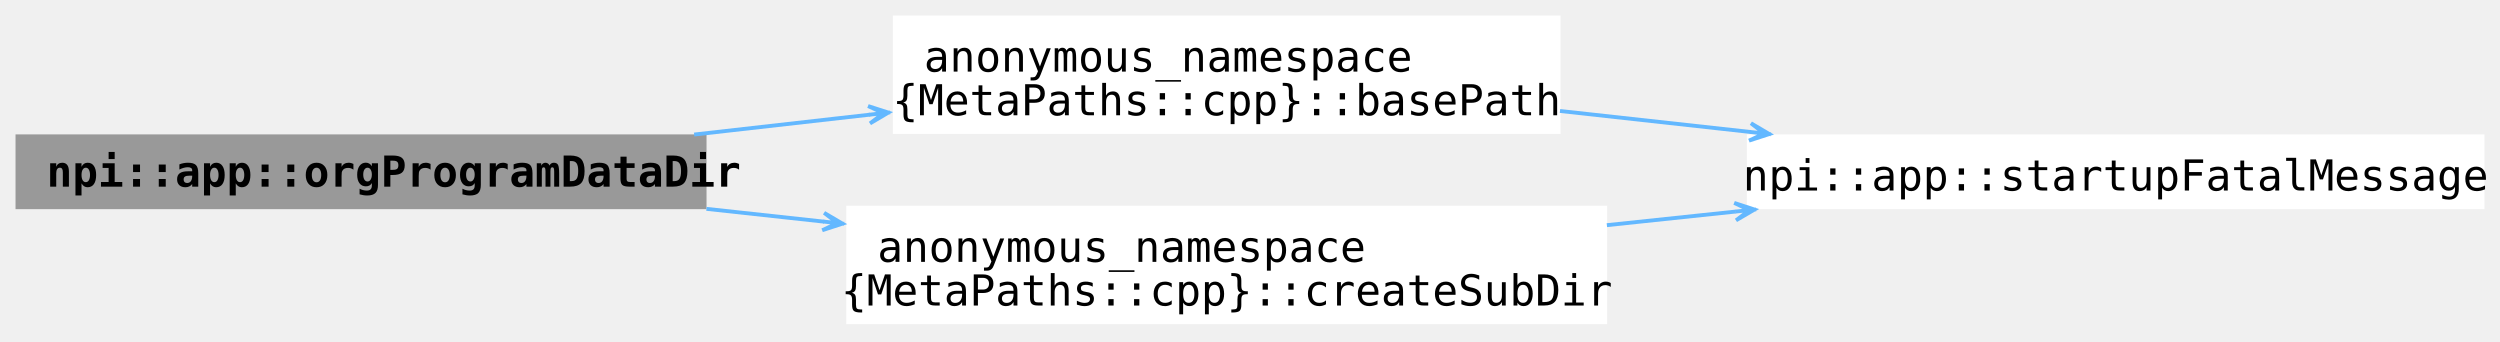
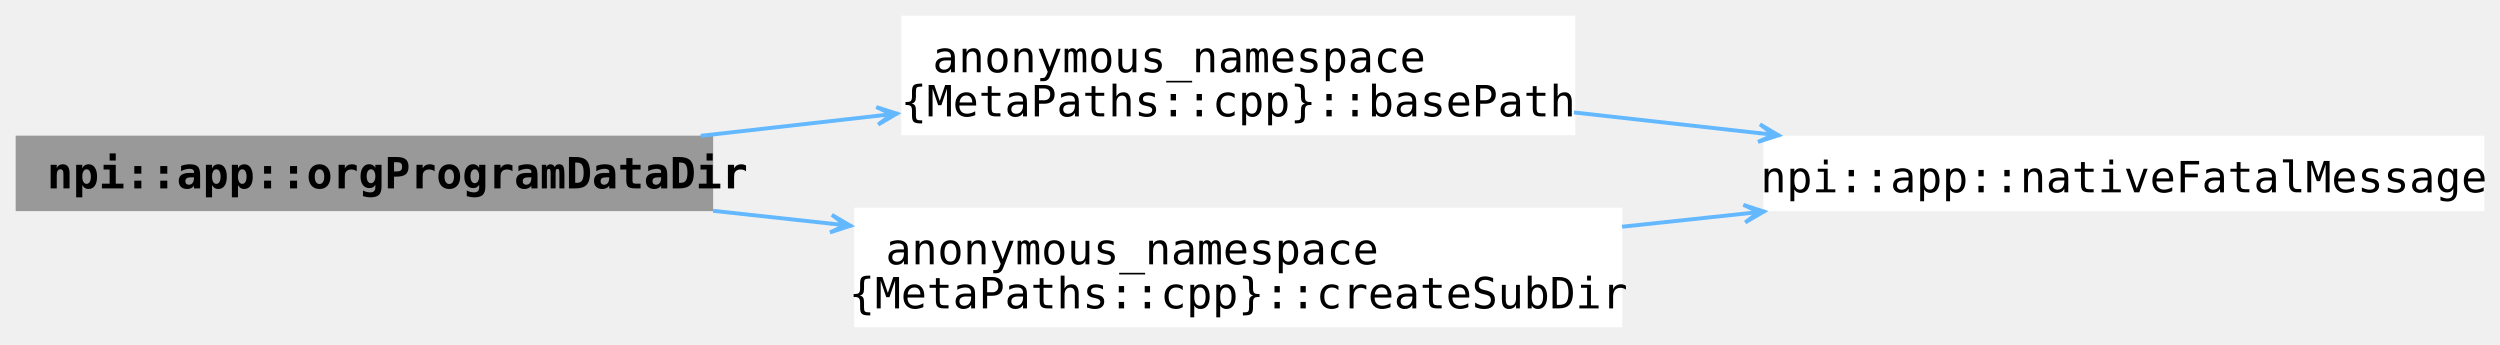
- <svg xmlns="http://www.w3.org/2000/svg" xmlns:xlink="http://www.w3.org/1999/xlink" width="644pt" height="88pt" viewBox="0.00 0.00 644.00 88.00">
+ <svg xmlns="http://www.w3.org/2000/svg" xmlns:xlink="http://www.w3.org/1999/xlink" width="638pt" height="88pt" viewBox="0.00 0.00 638.00 88.00">
  <g id="graph0" class="graph" transform="scale(1 1) rotate(0) translate(4 83.5)">
    <g id="Node000001" class="node">
      <g id="a_Node000001">
        <a xlink:title="Absolute organization-level ProgramData path.">
          <polygon fill="#999999" stroke="none" points="178,-48.88 0,-48.88 0,-29.62 178,-29.62 178,-48.88" />
          <text xml:space="preserve" text-anchor="start" x="8" y="-35.42" font-family="Consolas" font-weight="bold" font-size="11.00">npi::app::orgProgramDataDir</text>
        </a>
      </g>
    </g>
    <g id="Node000002" class="node">
      <g id="a_Node000002">
        <a xlink:href="../../df/d40/namespaceanonymous__namespace_02_meta_paths_8cpp_03.html#a6b23c92ed8a542082d8cddde4bd55b47" target="_top" xlink:title="Resolve base path using Known Folder ID or environment variable fallback.">
          <polygon fill="white" stroke="none" points="398,-79.5 226,-79.5 226,-49 398,-49 398,-79.5" />
          <text xml:space="preserve" text-anchor="start" x="234" y="-65.05" font-family="Consolas" font-size="11.00">anonymous_namespace</text>
          <text xml:space="preserve" text-anchor="middle" x="312" y="-53.8" font-family="Consolas" font-size="11.00">{MetaPaths::cpp}::basePath</text>
        </a>
      </g>
    </g>
    <g id="edge1_Node000001_Node000002" class="edge">
      <g id="a_edge1_Node000001_Node000002">
        <a xlink:title=" ">
          <path fill="none" stroke="#63b8ff" d="M174.81,-48.84C189.64,-50.52 205.12,-52.27 220.11,-53.97" />
          <polygon fill="#63b8ff" stroke="#63b8ff" points="224.84,-54.5 219.62,-56.18 223.57,-54.36 219.87,-53.94 219.87,-53.94 219.87,-53.94 223.57,-54.36 220.12,-51.71 224.84,-54.5" />
        </a>
      </g>
    </g>
    <g id="Node000004" class="node">
      <g id="a_Node000004">
        <a xlink:href="../../df/d40/namespaceanonymous__namespace_02_meta_paths_8cpp_03.html#ad34f59342fdb3a04d27ff5ae0320ad25" target="_top" xlink:title="Create subdirectory under base path.">
          <polygon fill="white" stroke="none" points="410,-30.5 214,-30.5 214,0 410,0 410,-30.5" />
          <text xml:space="preserve" text-anchor="start" x="222" y="-16.05" font-family="Consolas" font-size="11.00">anonymous_namespace</text>
          <text xml:space="preserve" text-anchor="middle" x="312" y="-4.8" font-family="Consolas" font-size="11.00">{MetaPaths::cpp}::createSubDir</text>
        </a>
      </g>
    </g>
    <g id="edge3_Node000001_Node000004" class="edge">
      <g id="a_edge3_Node000001_Node000004">
        <a xlink:title=" ">
          <path fill="none" stroke="#63b8ff" d="M177.98,-29.7C187.94,-28.61 198.16,-27.5 208.29,-26.4" />
          <polygon fill="#63b8ff" stroke="#63b8ff" points="213.03,-25.89 208.3,-28.67 211.75,-26.03 208.06,-26.43 208.06,-26.43 208.06,-26.43 211.75,-26.03 207.81,-24.19 213.03,-25.89" />
        </a>
      </g>
    </g>
    <g id="Node000003" class="node">
      <g id="a_Node000003">
-         <a xlink:href="../../dc/dba/namespacenpi_1_1app.html#a9f6fcbf29fc09e84fd4f574b3eae5fdf" target="_top" xlink:title="Emergency startup fatal error message box.">
-           <polygon fill="white" stroke="none" points="636,-48.88 446,-48.88 446,-29.62 636,-29.62 636,-48.88" />
-           <text xml:space="preserve" text-anchor="middle" x="541" y="-34.42" font-family="Consolas" font-size="11.00">npi::app::startupFatalMessage</text>
+         <a xlink:href="../../dc/dba/namespacenpi_1_1app.html#a30b5245afa890e98f19f43c58f29e633" target="_top" xlink:title="Windows native fatal error message box.">
+           <polygon fill="white" stroke="none" points="630,-48.88 446,-48.88 446,-29.62 630,-29.62 630,-48.88" />
+           <text xml:space="preserve" text-anchor="middle" x="538" y="-34.42" font-family="Consolas" font-size="11.00">npi::app::nativeFatalMessage</text>
        </a>
      </g>
    </g>
    <g id="edge2_Node000002_Node000003" class="edge">
      <g id="a_edge2_Node000002_Node000003">
        <a xlink:title=" ">
-           <path fill="none" stroke="#63b8ff" d="M397.85,-54.91C413.89,-53.14 430.74,-51.28 447.02,-49.49" />
-           <polygon fill="#63b8ff" stroke="#63b8ff" points="451.77,-48.97 447.05,-51.75 450.5,-49.11 446.8,-49.51 446.8,-49.51 446.8,-49.51 450.5,-49.11 446.55,-47.28 451.77,-48.97" />
+           <path fill="none" stroke="#63b8ff" d="M397.68,-54.8C413.24,-53.06 429.55,-51.24 445.3,-49.48" />
+           <polygon fill="#63b8ff" stroke="#63b8ff" points="449.87,-48.97 445.15,-51.77 448.59,-49.12 444.9,-49.53 444.9,-49.53 444.9,-49.53 448.59,-49.12 444.65,-47.29 449.87,-48.97" />
        </a>
      </g>
    </g>
    <g id="edge4_Node000004_Node000003" class="edge">
      <g id="a_edge4_Node000004_Node000003">
        <a xlink:title=" ">
-           <path fill="none" stroke="#63b8ff" d="M409.93,-25.5C420.91,-26.66 432.1,-27.84 443.08,-29" />
-           <polygon fill="#63b8ff" stroke="#63b8ff" points="447.95,-29.52 442.74,-31.23 446.67,-29.38 442.97,-28.99 442.97,-28.99 442.97,-28.99 446.67,-29.38 443.21,-26.75 447.95,-29.52" />
+           <path fill="none" stroke="#63b8ff" d="M409.95,-25.64C420.33,-26.75 430.88,-27.88 441.24,-28.99" />
+           <polygon fill="#63b8ff" stroke="#63b8ff" points="446.11,-29.51 440.9,-31.22 444.84,-29.38 441.14,-28.98 441.14,-28.98 441.14,-28.98 444.84,-29.38 441.38,-26.74 446.11,-29.51" />
        </a>
      </g>
    </g>
  </g>
</svg>
